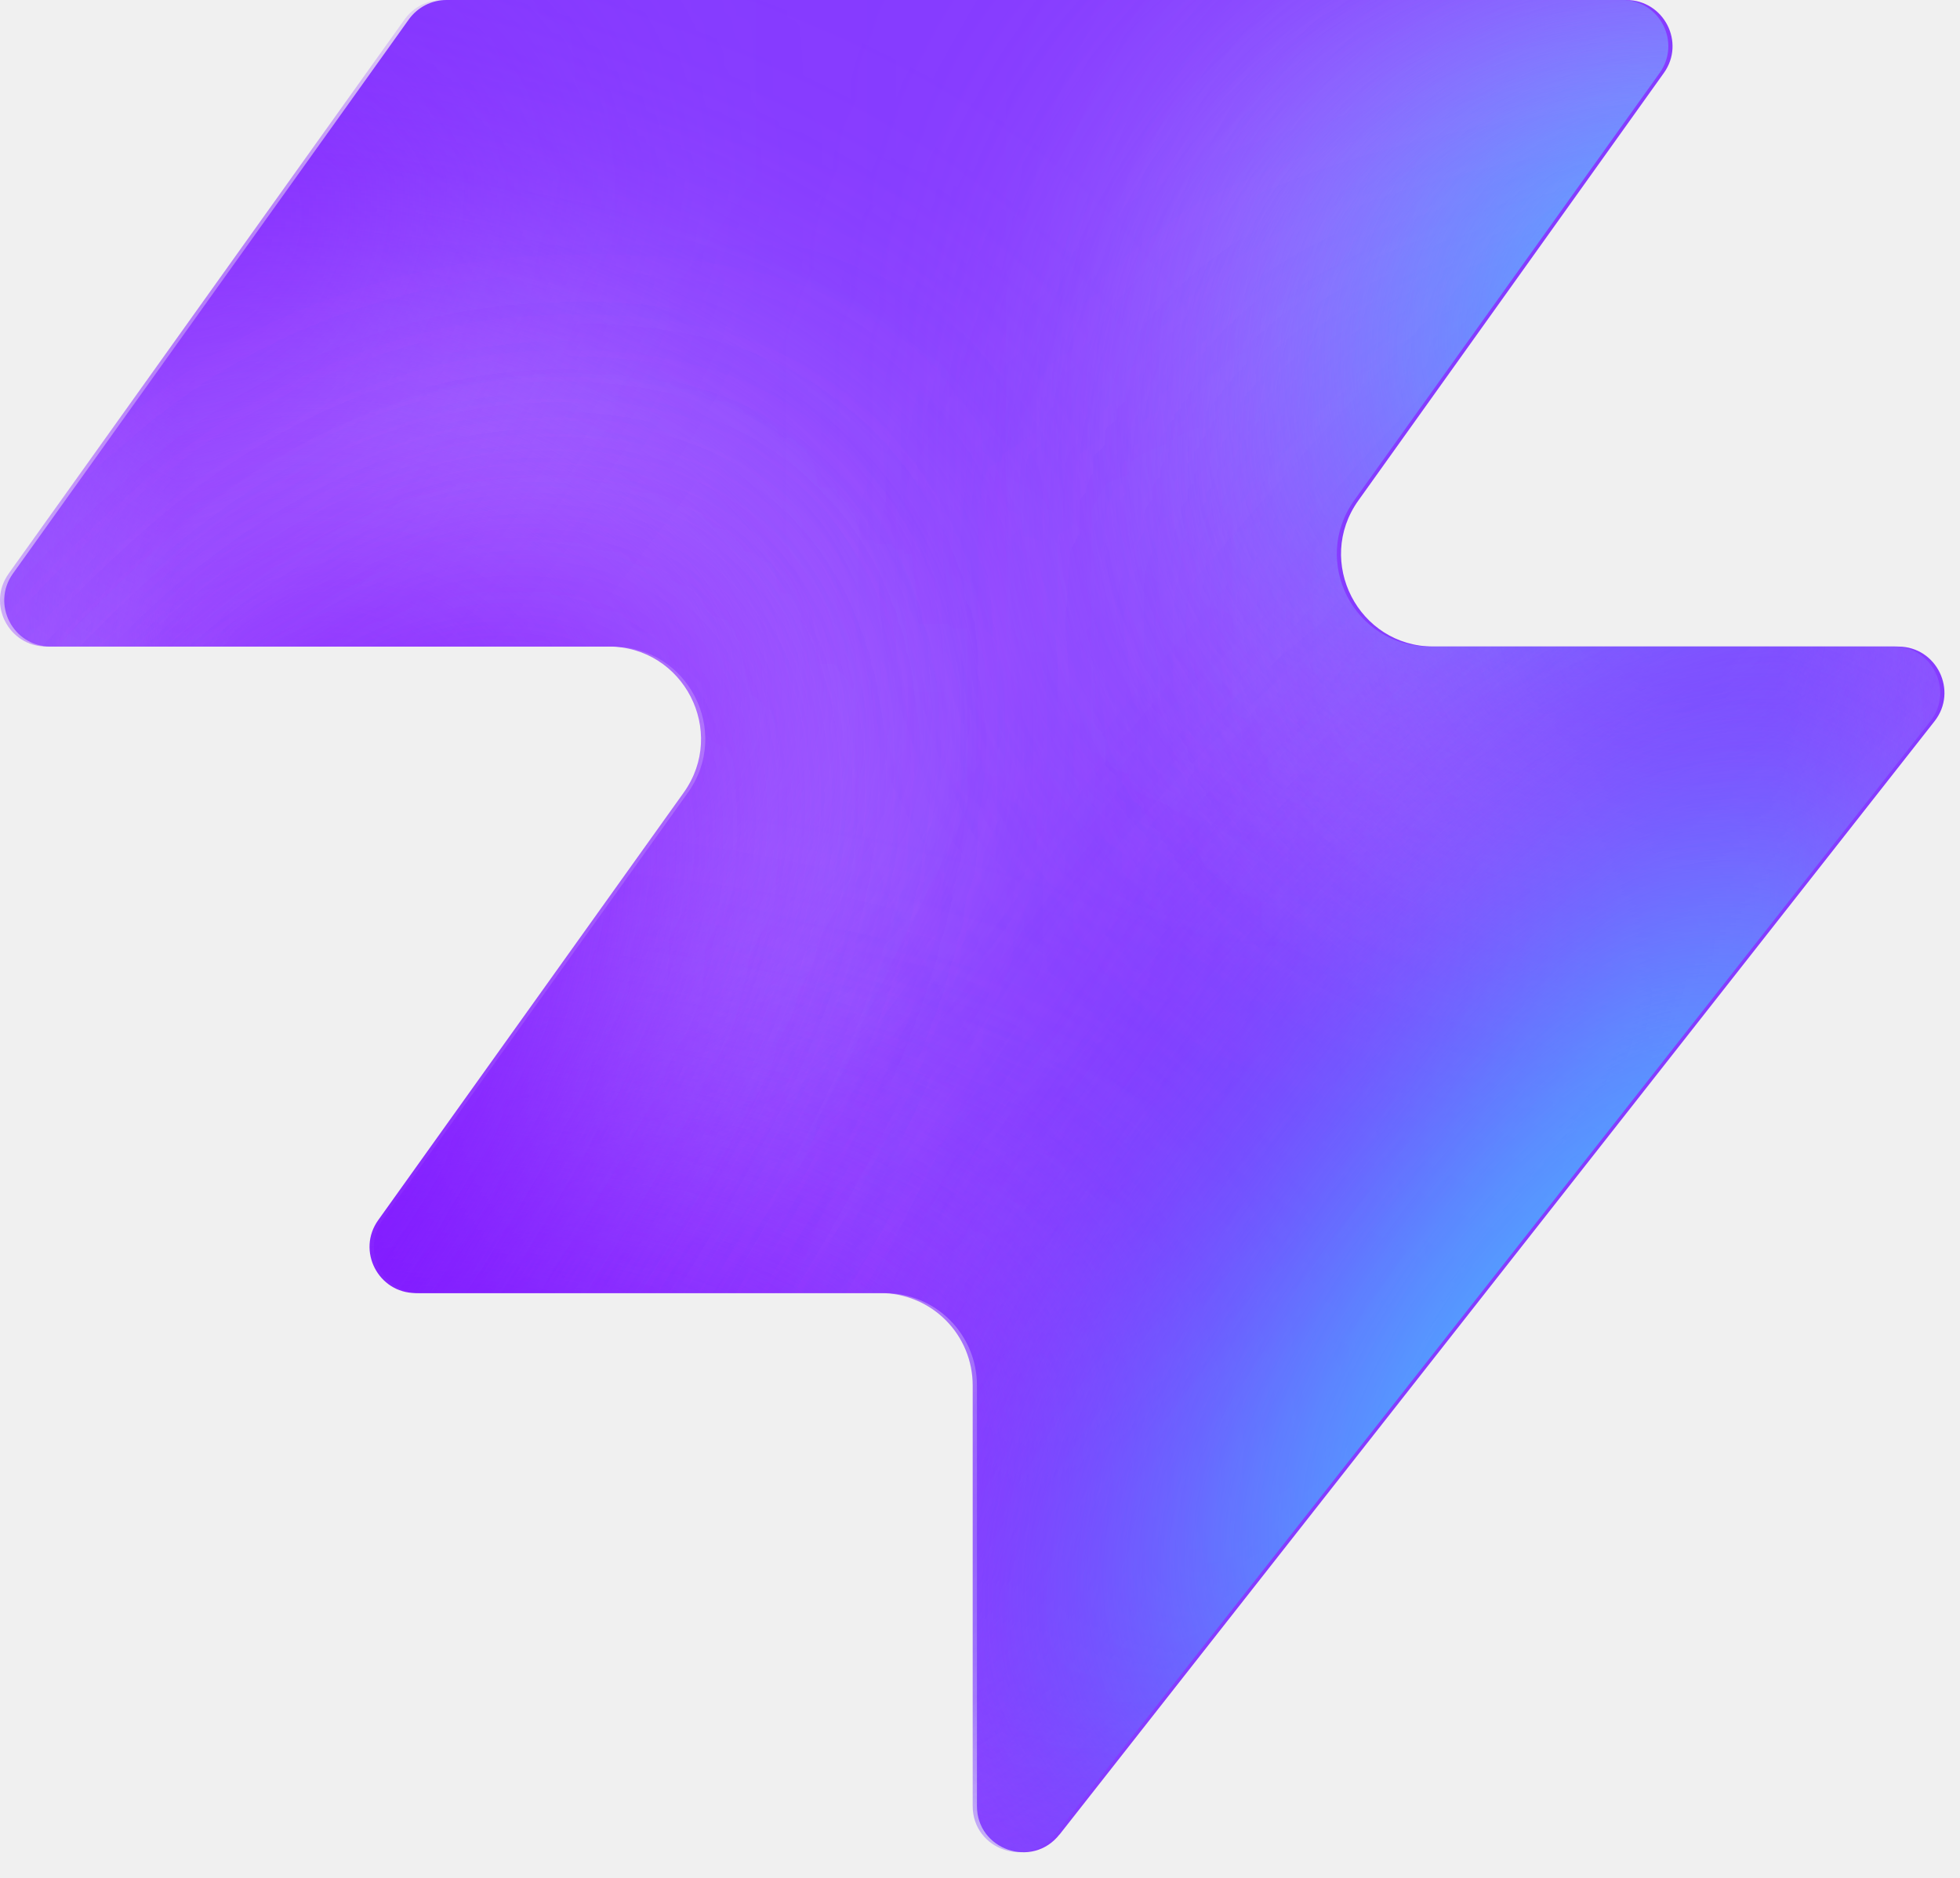
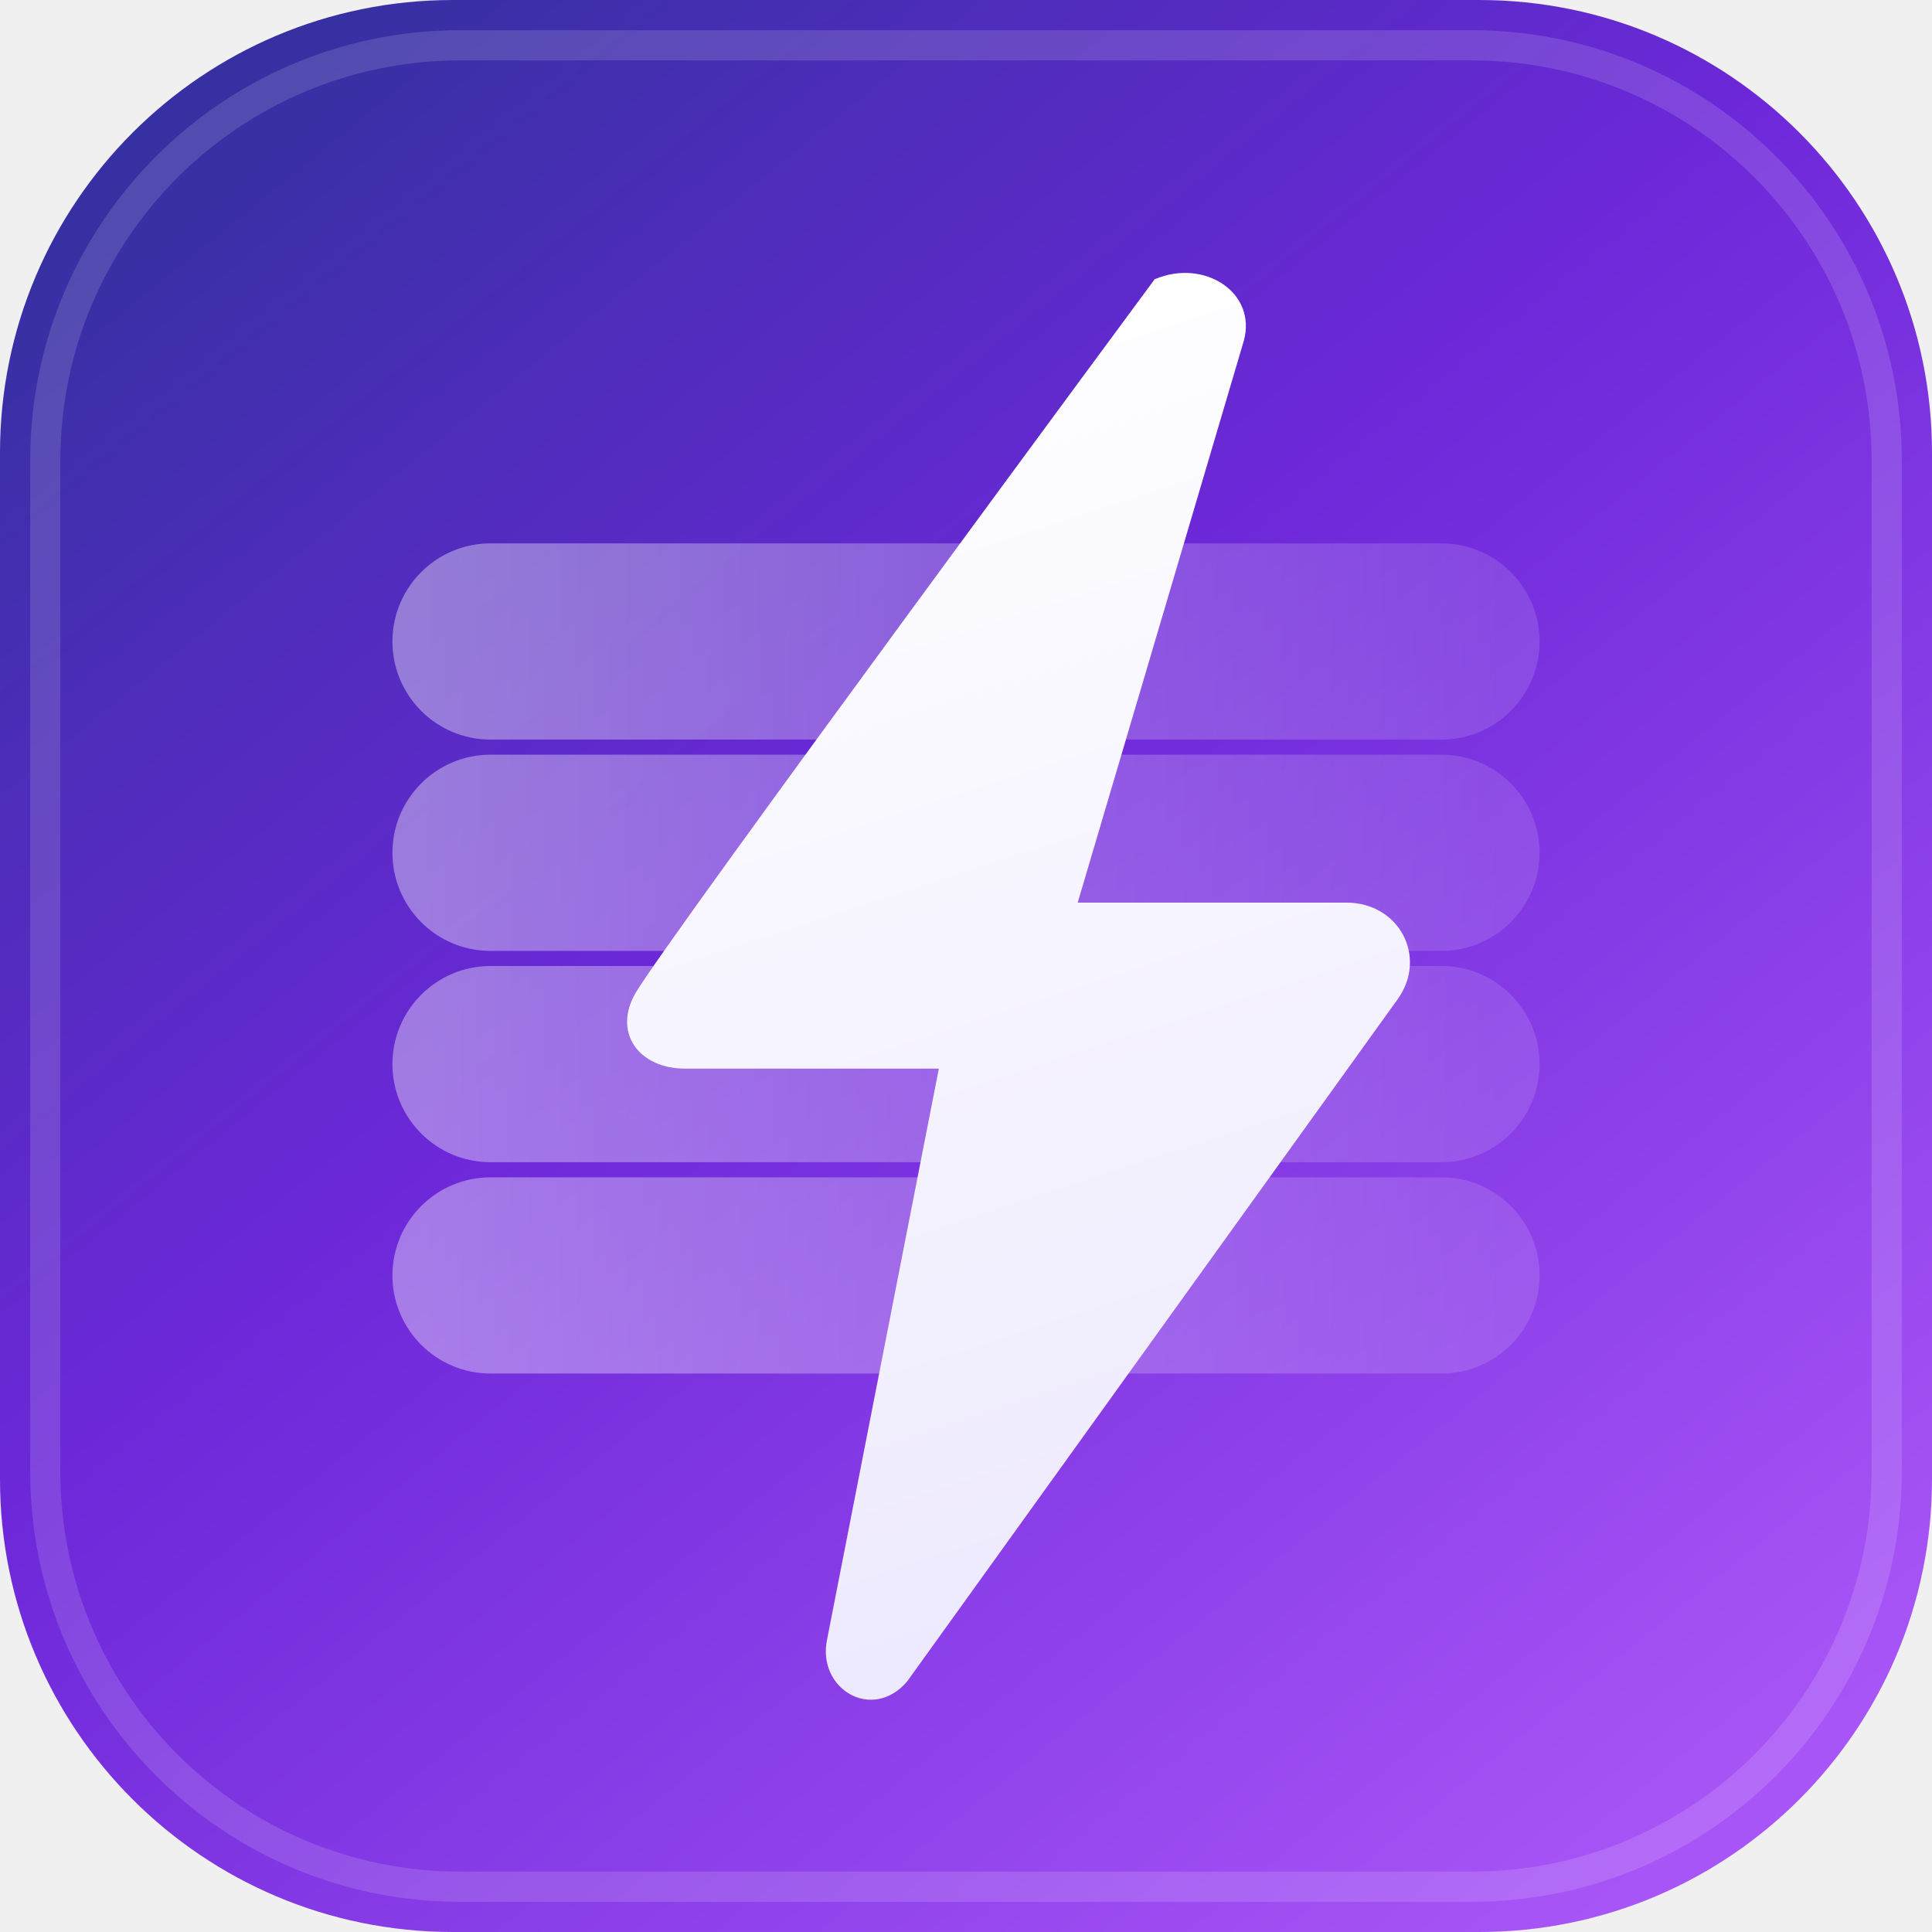
- <svg xmlns="http://www.w3.org/2000/svg" width="48" height="46" fill="none" viewBox="0 0 48 46">
-   <path fill="#863bff" d="M25.946 44.938c-.664.845-2.021.375-2.021-.698V33.937a2.26 2.26 0 0 0-2.262-2.262H10.287c-.92 0-1.456-1.04-.92-1.788l7.48-10.471c1.07-1.497 0-3.578-1.842-3.578H1.237c-.92 0-1.456-1.04-.92-1.788L10.013.474c.214-.297.556-.474.92-.474h28.894c.92 0 1.456 1.04.92 1.788l-7.48 10.471c-1.07 1.498 0 3.579 1.842 3.579h11.377c.943 0 1.473 1.088.89 1.83L25.947 44.94z" style="fill:#863bff;fill:color(display-p3 .525 .23 1);fill-opacity:1" />
-   <mask id="a" width="48" height="46" x="0" y="0" maskUnits="userSpaceOnUse" style="mask-type:alpha">
-     <path fill="#000" d="M25.842 44.938c-.664.844-2.021.375-2.021-.698V33.937a2.26 2.26 0 0 0-2.262-2.262H10.183c-.92 0-1.456-1.04-.92-1.788l7.48-10.471c1.07-1.498 0-3.579-1.842-3.579H1.133c-.92 0-1.456-1.04-.92-1.787L9.91.473c.214-.297.556-.474.92-.474h28.894c.92 0 1.456 1.04.92 1.788l-7.48 10.471c-1.07 1.498 0 3.578 1.842 3.578h11.377c.943 0 1.473 1.088.89 1.832L25.843 44.94z" style="fill:#000;fill-opacity:1" />
-   </mask>
-   <g mask="url(#a)">
-     <g filter="url(#b)">
-       <ellipse cx="5.508" cy="14.704" fill="#ede6ff" rx="5.508" ry="14.704" style="fill:#ede6ff;fill:color(display-p3 .927 .903 1);fill-opacity:1" transform="matrix(.00324 1 1 -.00324 -4.47 31.516)" />
-     </g>
-     <g filter="url(#c)">
-       <ellipse cx="10.399" cy="29.851" fill="#ede6ff" rx="10.399" ry="29.851" style="fill:#ede6ff;fill:color(display-p3 .927 .903 1);fill-opacity:1" transform="matrix(.00324 1 1 -.00324 -39.328 7.883)" />
-     </g>
-     <g filter="url(#d)">
-       <ellipse cx="5.508" cy="30.487" fill="#7e14ff" rx="5.508" ry="30.487" style="fill:#7e14ff;fill:color(display-p3 .492 .077 1);fill-opacity:1" transform="rotate(89.814 -25.913 -14.639)scale(1 -1)" />
-     </g>
-     <g filter="url(#e)">
-       <ellipse cx="5.508" cy="30.599" fill="#7e14ff" rx="5.508" ry="30.599" style="fill:#7e14ff;fill:color(display-p3 .492 .077 1);fill-opacity:1" transform="rotate(89.814 -32.644 -3.334)scale(1 -1)" />
-     </g>
-     <g filter="url(#f)">
-       <ellipse cx="5.508" cy="30.599" fill="#7e14ff" rx="5.508" ry="30.599" style="fill:#7e14ff;fill:color(display-p3 .492 .077 1);fill-opacity:1" transform="matrix(.00324 1 1 -.00324 -34.34 30.47)" />
-     </g>
-     <g filter="url(#g)">
-       <ellipse cx="14.072" cy="22.078" fill="#ede6ff" rx="14.072" ry="22.078" style="fill:#ede6ff;fill:color(display-p3 .927 .903 1);fill-opacity:1" transform="rotate(93.35 24.506 48.493)scale(-1 1)" />
-     </g>
-     <g filter="url(#h)">
-       <ellipse cx="3.47" cy="21.501" fill="#7e14ff" rx="3.47" ry="21.501" style="fill:#7e14ff;fill:color(display-p3 .492 .077 1);fill-opacity:1" transform="rotate(89.009 28.708 47.59)scale(-1 1)" />
-     </g>
-     <g filter="url(#i)">
-       <ellipse cx="3.47" cy="21.501" fill="#7e14ff" rx="3.47" ry="21.501" style="fill:#7e14ff;fill:color(display-p3 .492 .077 1);fill-opacity:1" transform="rotate(89.009 28.708 47.59)scale(-1 1)" />
-     </g>
-     <g filter="url(#j)">
-       <ellipse cx=".387" cy="8.972" fill="#7e14ff" rx="4.407" ry="29.108" style="fill:#7e14ff;fill:color(display-p3 .492 .077 1);fill-opacity:1" transform="rotate(39.51 .387 8.972)" />
-     </g>
-     <g filter="url(#k)">
-       <ellipse cx="47.523" cy="-6.092" fill="#7e14ff" rx="4.407" ry="29.108" style="fill:#7e14ff;fill:color(display-p3 .492 .077 1);fill-opacity:1" transform="rotate(37.892 47.523 -6.092)" />
-     </g>
-     <g filter="url(#l)">
-       <ellipse cx="41.412" cy="6.333" fill="#47bfff" rx="5.971" ry="9.665" style="fill:#47bfff;fill:color(display-p3 .28 .748 1);fill-opacity:1" transform="rotate(37.892 41.412 6.333)" />
-     </g>
-     <g filter="url(#m)">
-       <ellipse cx="-1.879" cy="38.332" fill="#7e14ff" rx="4.407" ry="29.108" style="fill:#7e14ff;fill:color(display-p3 .492 .077 1);fill-opacity:1" transform="rotate(37.892 -1.88 38.332)" />
-     </g>
-     <g filter="url(#n)">
-       <ellipse cx="-1.879" cy="38.332" fill="#7e14ff" rx="4.407" ry="29.108" style="fill:#7e14ff;fill:color(display-p3 .492 .077 1);fill-opacity:1" transform="rotate(37.892 -1.88 38.332)" />
-     </g>
-     <g filter="url(#o)">
-       <ellipse cx="35.651" cy="29.907" fill="#7e14ff" rx="4.407" ry="29.108" style="fill:#7e14ff;fill:color(display-p3 .492 .077 1);fill-opacity:1" transform="rotate(37.892 35.651 29.907)" />
-     </g>
-     <g filter="url(#p)">
-       <ellipse cx="38.418" cy="32.4" fill="#47bfff" rx="5.971" ry="15.297" style="fill:#47bfff;fill:color(display-p3 .28 .748 1);fill-opacity:1" transform="rotate(37.892 38.418 32.4)" />
-     </g>
-   </g>
+ <svg xmlns="http://www.w3.org/2000/svg" viewBox="0 0 128 128" width="128" height="128" role="img" aria-label="RustCache">
  <defs>
-     <filter id="b" width="60.045" height="41.654" x="-19.77" y="16.149" color-interpolation-filters="sRGB" filterUnits="userSpaceOnUse">
-       <feFlood flood-opacity="0" result="BackgroundImageFix" />
-       <feBlend in="SourceGraphic" in2="BackgroundImageFix" result="shape" />
-       <feGaussianBlur result="effect1_foregroundBlur_2002_17158" stdDeviation="7.659" />
-     </filter>
-     <filter id="c" width="90.34" height="51.437" x="-54.613" y="-7.533" color-interpolation-filters="sRGB" filterUnits="userSpaceOnUse">
-       <feFlood flood-opacity="0" result="BackgroundImageFix" />
-       <feBlend in="SourceGraphic" in2="BackgroundImageFix" result="shape" />
-       <feGaussianBlur result="effect1_foregroundBlur_2002_17158" stdDeviation="7.659" />
-     </filter>
-     <filter id="d" width="79.355" height="29.4" x="-49.64" y="2.03" color-interpolation-filters="sRGB" filterUnits="userSpaceOnUse">
-       <feFlood flood-opacity="0" result="BackgroundImageFix" />
-       <feBlend in="SourceGraphic" in2="BackgroundImageFix" result="shape" />
-       <feGaussianBlur result="effect1_foregroundBlur_2002_17158" stdDeviation="4.596" />
-     </filter>
-     <filter id="e" width="79.579" height="29.4" x="-45.045" y="20.029" color-interpolation-filters="sRGB" filterUnits="userSpaceOnUse">
-       <feFlood flood-opacity="0" result="BackgroundImageFix" />
-       <feBlend in="SourceGraphic" in2="BackgroundImageFix" result="shape" />
-       <feGaussianBlur result="effect1_foregroundBlur_2002_17158" stdDeviation="4.596" />
-     </filter>
-     <filter id="f" width="79.579" height="29.4" x="-43.513" y="21.178" color-interpolation-filters="sRGB" filterUnits="userSpaceOnUse">
-       <feFlood flood-opacity="0" result="BackgroundImageFix" />
-       <feBlend in="SourceGraphic" in2="BackgroundImageFix" result="shape" />
-       <feGaussianBlur result="effect1_foregroundBlur_2002_17158" stdDeviation="4.596" />
-     </filter>
-     <filter id="g" width="74.749" height="58.852" x="15.756" y="-17.901" color-interpolation-filters="sRGB" filterUnits="userSpaceOnUse">
-       <feFlood flood-opacity="0" result="BackgroundImageFix" />
-       <feBlend in="SourceGraphic" in2="BackgroundImageFix" result="shape" />
-       <feGaussianBlur result="effect1_foregroundBlur_2002_17158" stdDeviation="7.659" />
-     </filter>
-     <filter id="h" width="61.377" height="25.362" x="23.548" y="2.284" color-interpolation-filters="sRGB" filterUnits="userSpaceOnUse">
-       <feFlood flood-opacity="0" result="BackgroundImageFix" />
-       <feBlend in="SourceGraphic" in2="BackgroundImageFix" result="shape" />
-       <feGaussianBlur result="effect1_foregroundBlur_2002_17158" stdDeviation="4.596" />
-     </filter>
-     <filter id="i" width="61.377" height="25.362" x="23.548" y="2.284" color-interpolation-filters="sRGB" filterUnits="userSpaceOnUse">
-       <feFlood flood-opacity="0" result="BackgroundImageFix" />
-       <feBlend in="SourceGraphic" in2="BackgroundImageFix" result="shape" />
-       <feGaussianBlur result="effect1_foregroundBlur_2002_17158" stdDeviation="4.596" />
-     </filter>
-     <filter id="j" width="56.045" height="63.649" x="-27.636" y="-22.853" color-interpolation-filters="sRGB" filterUnits="userSpaceOnUse">
-       <feFlood flood-opacity="0" result="BackgroundImageFix" />
-       <feBlend in="SourceGraphic" in2="BackgroundImageFix" result="shape" />
-       <feGaussianBlur result="effect1_foregroundBlur_2002_17158" stdDeviation="4.596" />
-     </filter>
-     <filter id="k" width="54.814" height="64.646" x="20.116" y="-38.415" color-interpolation-filters="sRGB" filterUnits="userSpaceOnUse">
-       <feFlood flood-opacity="0" result="BackgroundImageFix" />
-       <feBlend in="SourceGraphic" in2="BackgroundImageFix" result="shape" />
-       <feGaussianBlur result="effect1_foregroundBlur_2002_17158" stdDeviation="4.596" />
-     </filter>
-     <filter id="l" width="33.541" height="35.313" x="24.641" y="-11.323" color-interpolation-filters="sRGB" filterUnits="userSpaceOnUse">
-       <feFlood flood-opacity="0" result="BackgroundImageFix" />
-       <feBlend in="SourceGraphic" in2="BackgroundImageFix" result="shape" />
-       <feGaussianBlur result="effect1_foregroundBlur_2002_17158" stdDeviation="4.596" />
-     </filter>
-     <filter id="m" width="54.814" height="64.646" x="-29.286" y="6.009" color-interpolation-filters="sRGB" filterUnits="userSpaceOnUse">
-       <feFlood flood-opacity="0" result="BackgroundImageFix" />
-       <feBlend in="SourceGraphic" in2="BackgroundImageFix" result="shape" />
-       <feGaussianBlur result="effect1_foregroundBlur_2002_17158" stdDeviation="4.596" />
-     </filter>
-     <filter id="n" width="54.814" height="64.646" x="-29.286" y="6.009" color-interpolation-filters="sRGB" filterUnits="userSpaceOnUse">
-       <feFlood flood-opacity="0" result="BackgroundImageFix" />
-       <feBlend in="SourceGraphic" in2="BackgroundImageFix" result="shape" />
-       <feGaussianBlur result="effect1_foregroundBlur_2002_17158" stdDeviation="4.596" />
-     </filter>
-     <filter id="o" width="54.814" height="64.646" x="8.244" y="-2.416" color-interpolation-filters="sRGB" filterUnits="userSpaceOnUse">
-       <feFlood flood-opacity="0" result="BackgroundImageFix" />
-       <feBlend in="SourceGraphic" in2="BackgroundImageFix" result="shape" />
-       <feGaussianBlur result="effect1_foregroundBlur_2002_17158" stdDeviation="4.596" />
-     </filter>
-     <filter id="p" width="39.409" height="43.623" x="18.713" y="10.588" color-interpolation-filters="sRGB" filterUnits="userSpaceOnUse">
-       <feFlood flood-opacity="0" result="BackgroundImageFix" />
-       <feBlend in="SourceGraphic" in2="BackgroundImageFix" result="shape" />
-       <feGaussianBlur result="effect1_foregroundBlur_2002_17158" stdDeviation="4.596" />
-     </filter>
+     <linearGradient id="rc-bg" x1="18" y1="6" x2="112" y2="122" gradientUnits="userSpaceOnUse">
+       <stop stop-color="#3730A3" />
+       <stop offset="0.42" stop-color="#6D28D9" />
+       <stop offset="1" stop-color="#A855F7" />
+     </linearGradient>
+     <linearGradient id="rc-bolt" x1="52" y1="22" x2="80" y2="108" gradientUnits="userSpaceOnUse">
+       <stop stop-color="#FFFFFF" />
+       <stop offset="1" stop-color="#EDE9FE" />
+     </linearGradient>
+     <linearGradient id="rc-layer" x1="28" y1="0" x2="100" y2="0" gradientUnits="userSpaceOnUse">
+       <stop stop-color="#FFFFFF" stop-opacity="0.38" />
+       <stop offset="1" stop-color="#FFFFFF" stop-opacity="0.12" />
+     </linearGradient>
  </defs>
+   <rect width="128" height="128" rx="30" fill="url(#rc-bg)" />
+   <rect x="3" y="3" width="122" height="122" rx="27.5" fill="none" stroke="#FFFFFF" stroke-opacity="0.14" stroke-width="2" />
+   <rect x="26" y="78" width="76" height="13" rx="6.5" fill="url(#rc-layer)" />
+   <rect x="26" y="64" width="76" height="13" rx="6.5" fill="url(#rc-layer)" />
+   <rect x="26" y="50" width="76" height="13" rx="6.5" fill="url(#rc-layer)" />
+   <rect x="26" y="36" width="76" height="13" rx="6.5" fill="url(#rc-layer)" />
+   <path fill="url(#rc-bolt)" d="     M76.5 18.5     C76.5 18.5 44.2 62.2 42.1 65.8     C40.6 68.4 42.3 70.8 45.4 70.8     H62.2     L54.8 108.6     C54.1 111.9 57.8 114.1 60.1 111.4     L92.6 66.2     C94.6 63.4 92.7 59.8 89.2 59.8     H71.4     L82.4 22.6     C83.3 19.4 79.8 17.1 76.5 18.5     Z" />
</svg>
